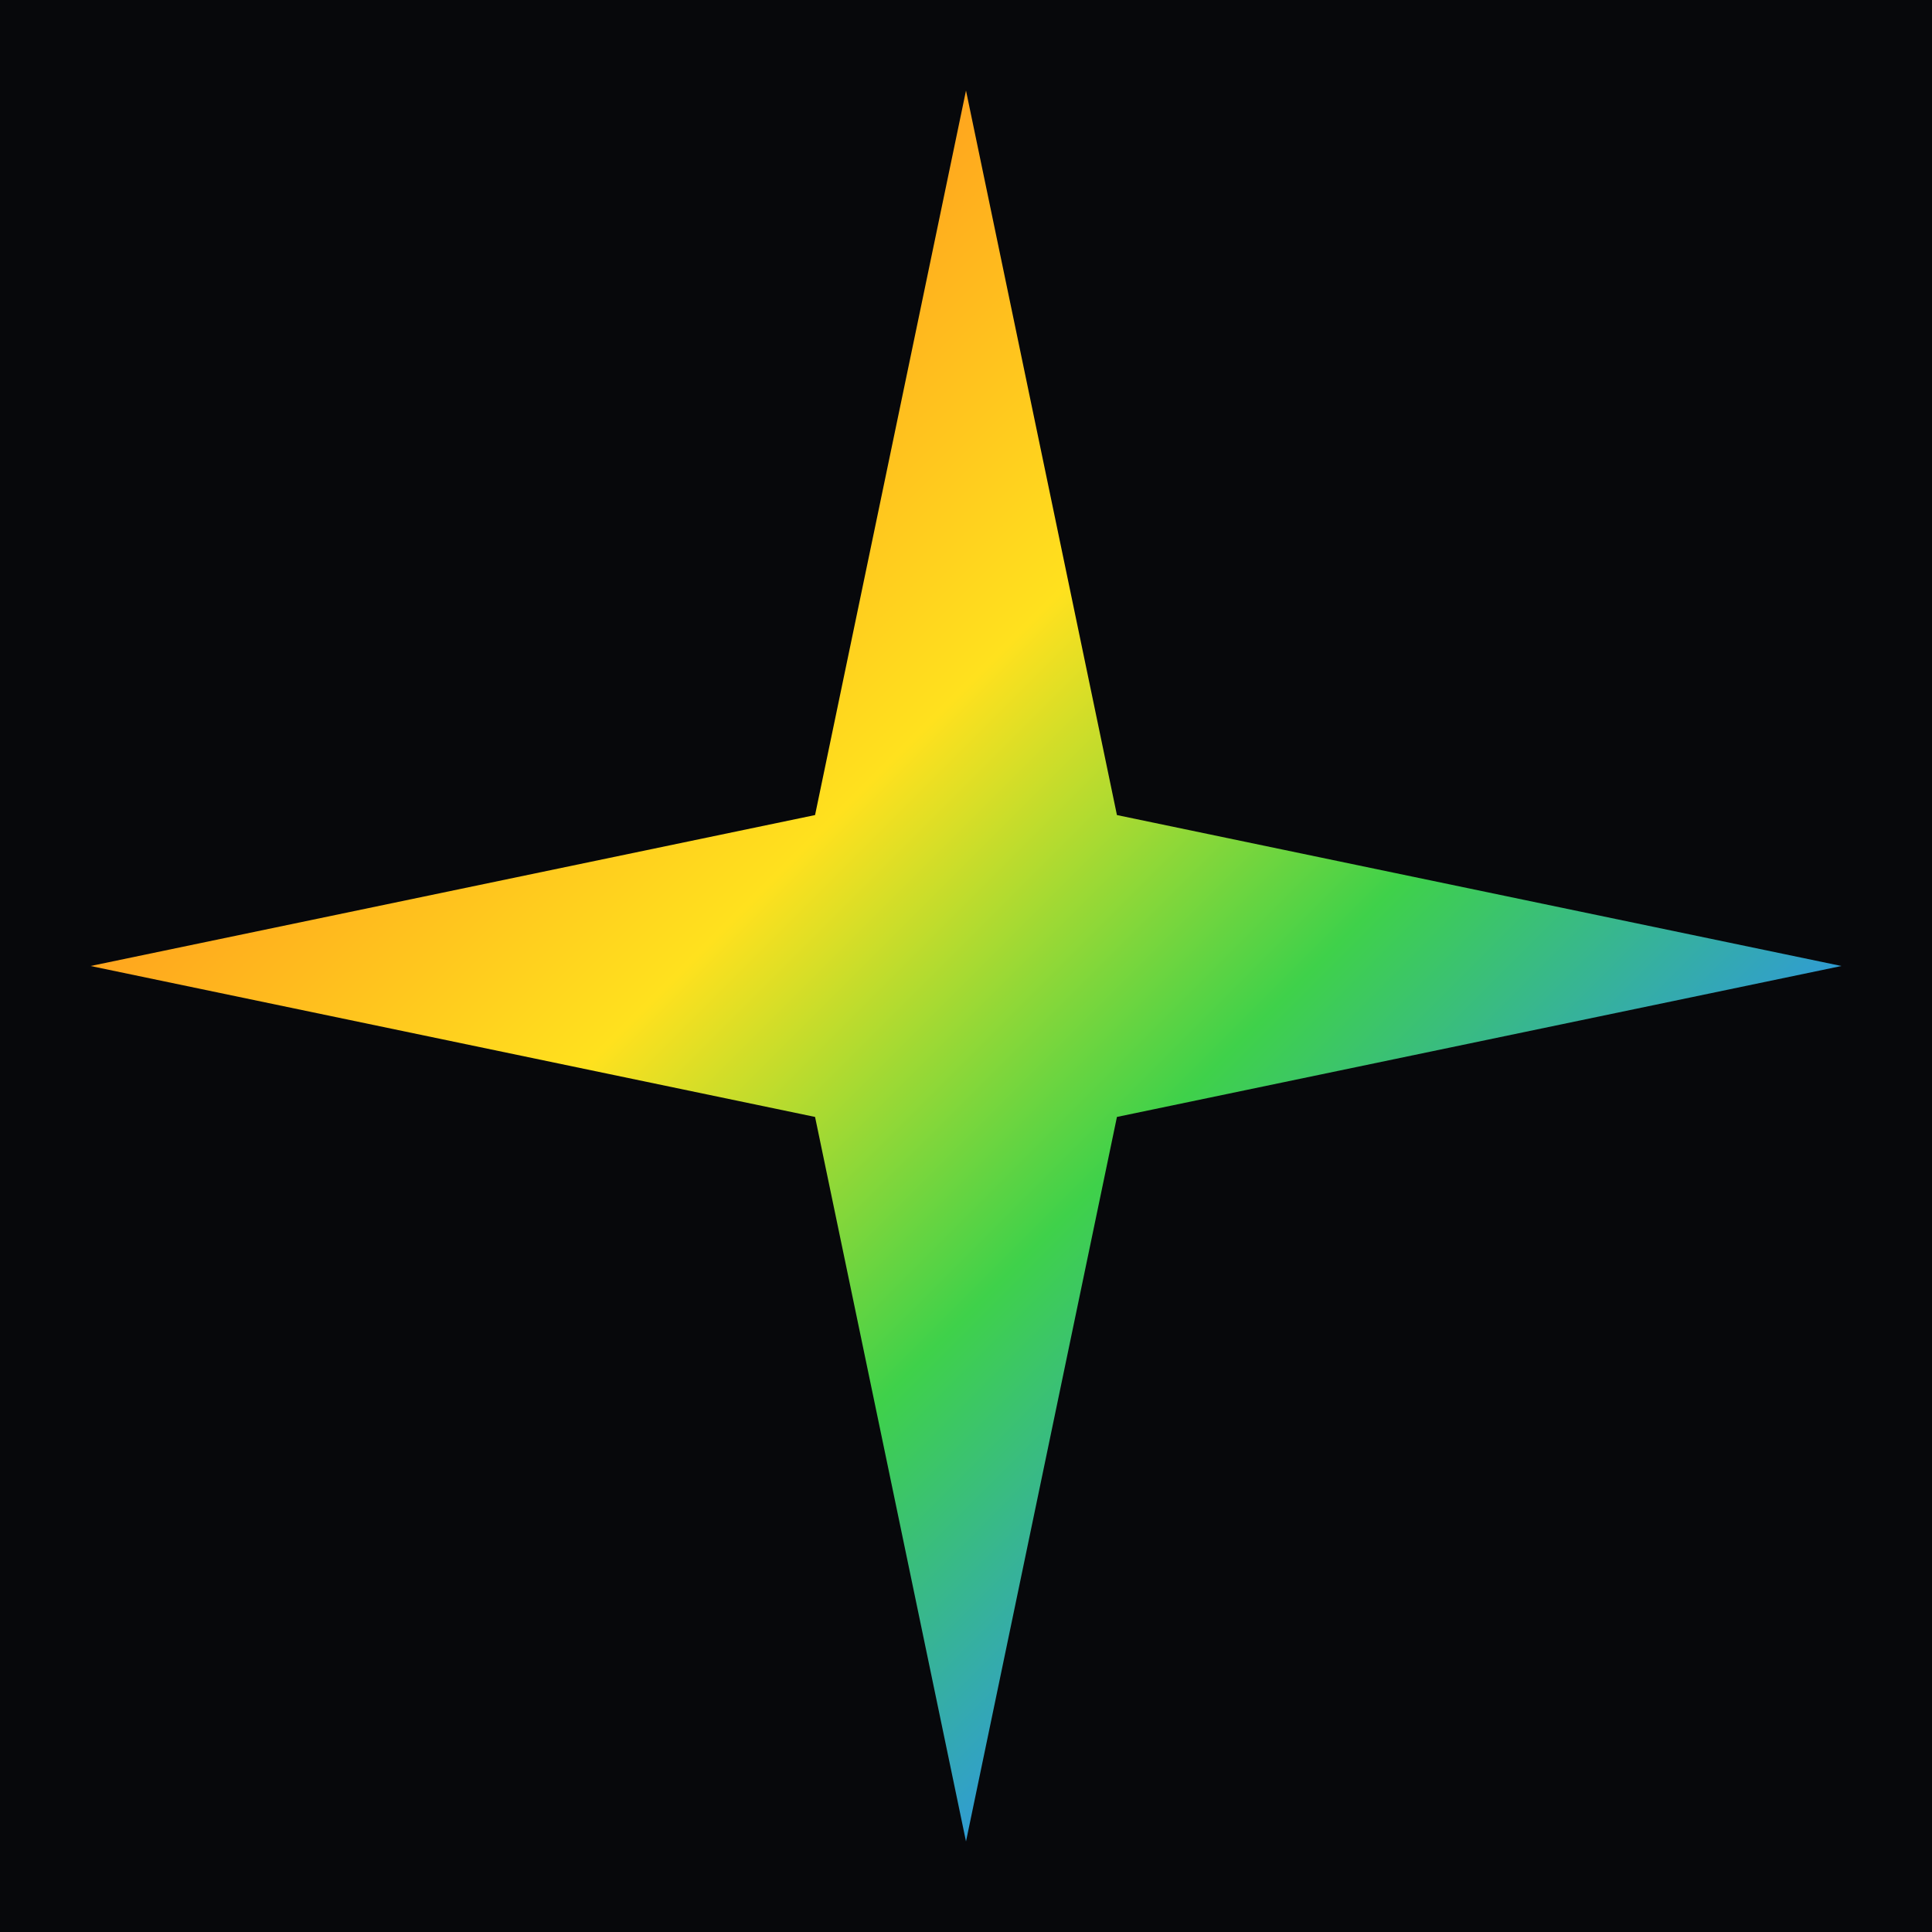
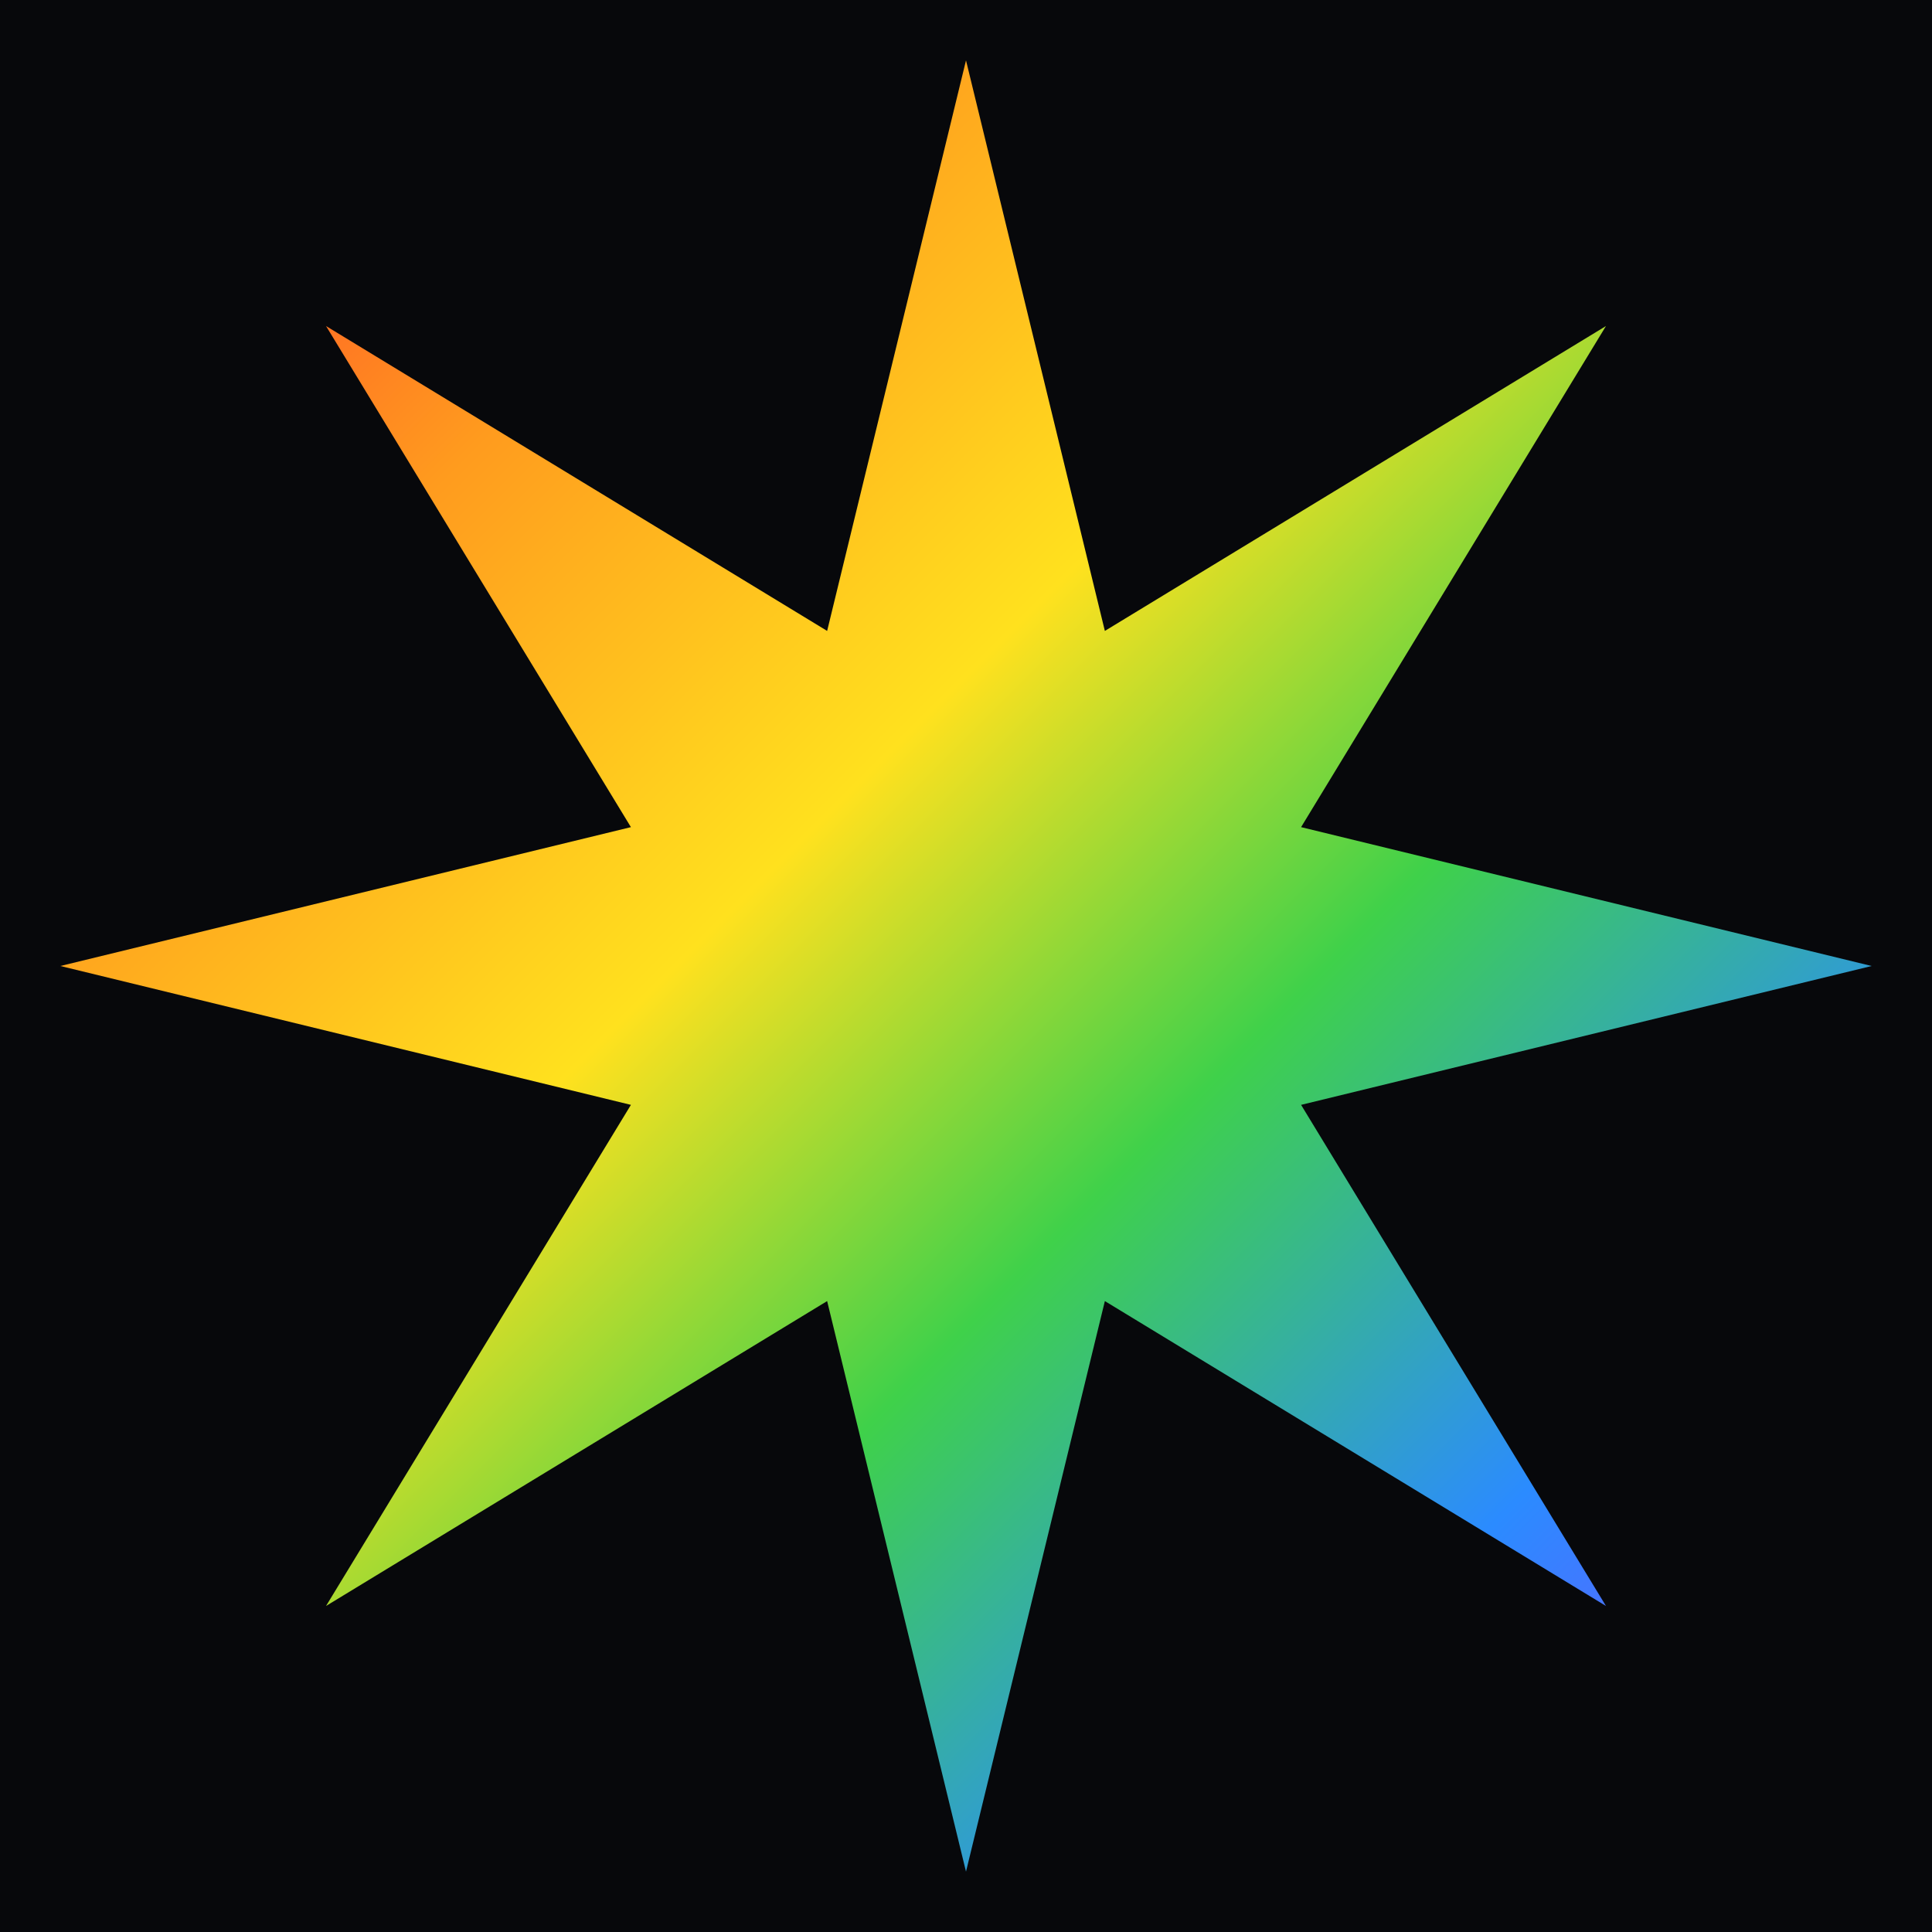
<svg xmlns="http://www.w3.org/2000/svg" viewBox="0 0 64 64">
  <defs>
    <linearGradient id="r" x1="0" y1="0" x2="1" y2="1">
      <stop offset="0%" stop-color="#ff2d2d" />
      <stop offset="22%" stop-color="#ff9b1e" />
      <stop offset="42%" stop-color="#ffe11e" />
      <stop offset="60%" stop-color="#3fd14a" />
      <stop offset="80%" stop-color="#2b8bff" />
      <stop offset="100%" stop-color="#8b3bff" />
    </linearGradient>
  </defs>
  <rect width="64" height="64" fill="#07080b" />
-   <path d="M32 3 L37 27 L61 32 L37 37 L32 61 L27 37 L3 32 L27 27 Z" fill="url(#r)" />
+   <path d="M32 2 L36.6 20.9 L53.2 10.8 L43.1 27.4 L62 32 L43.1 36.6 L53.2 53.2 L36.6 43.1 L32 62 L27.4 43.1 L10.8 53.2 L20.9 36.6 L2 32 L20.9 27.4 L10.8 10.8 L27.4 20.9 Z" fill="url(#r)" />
</svg>
